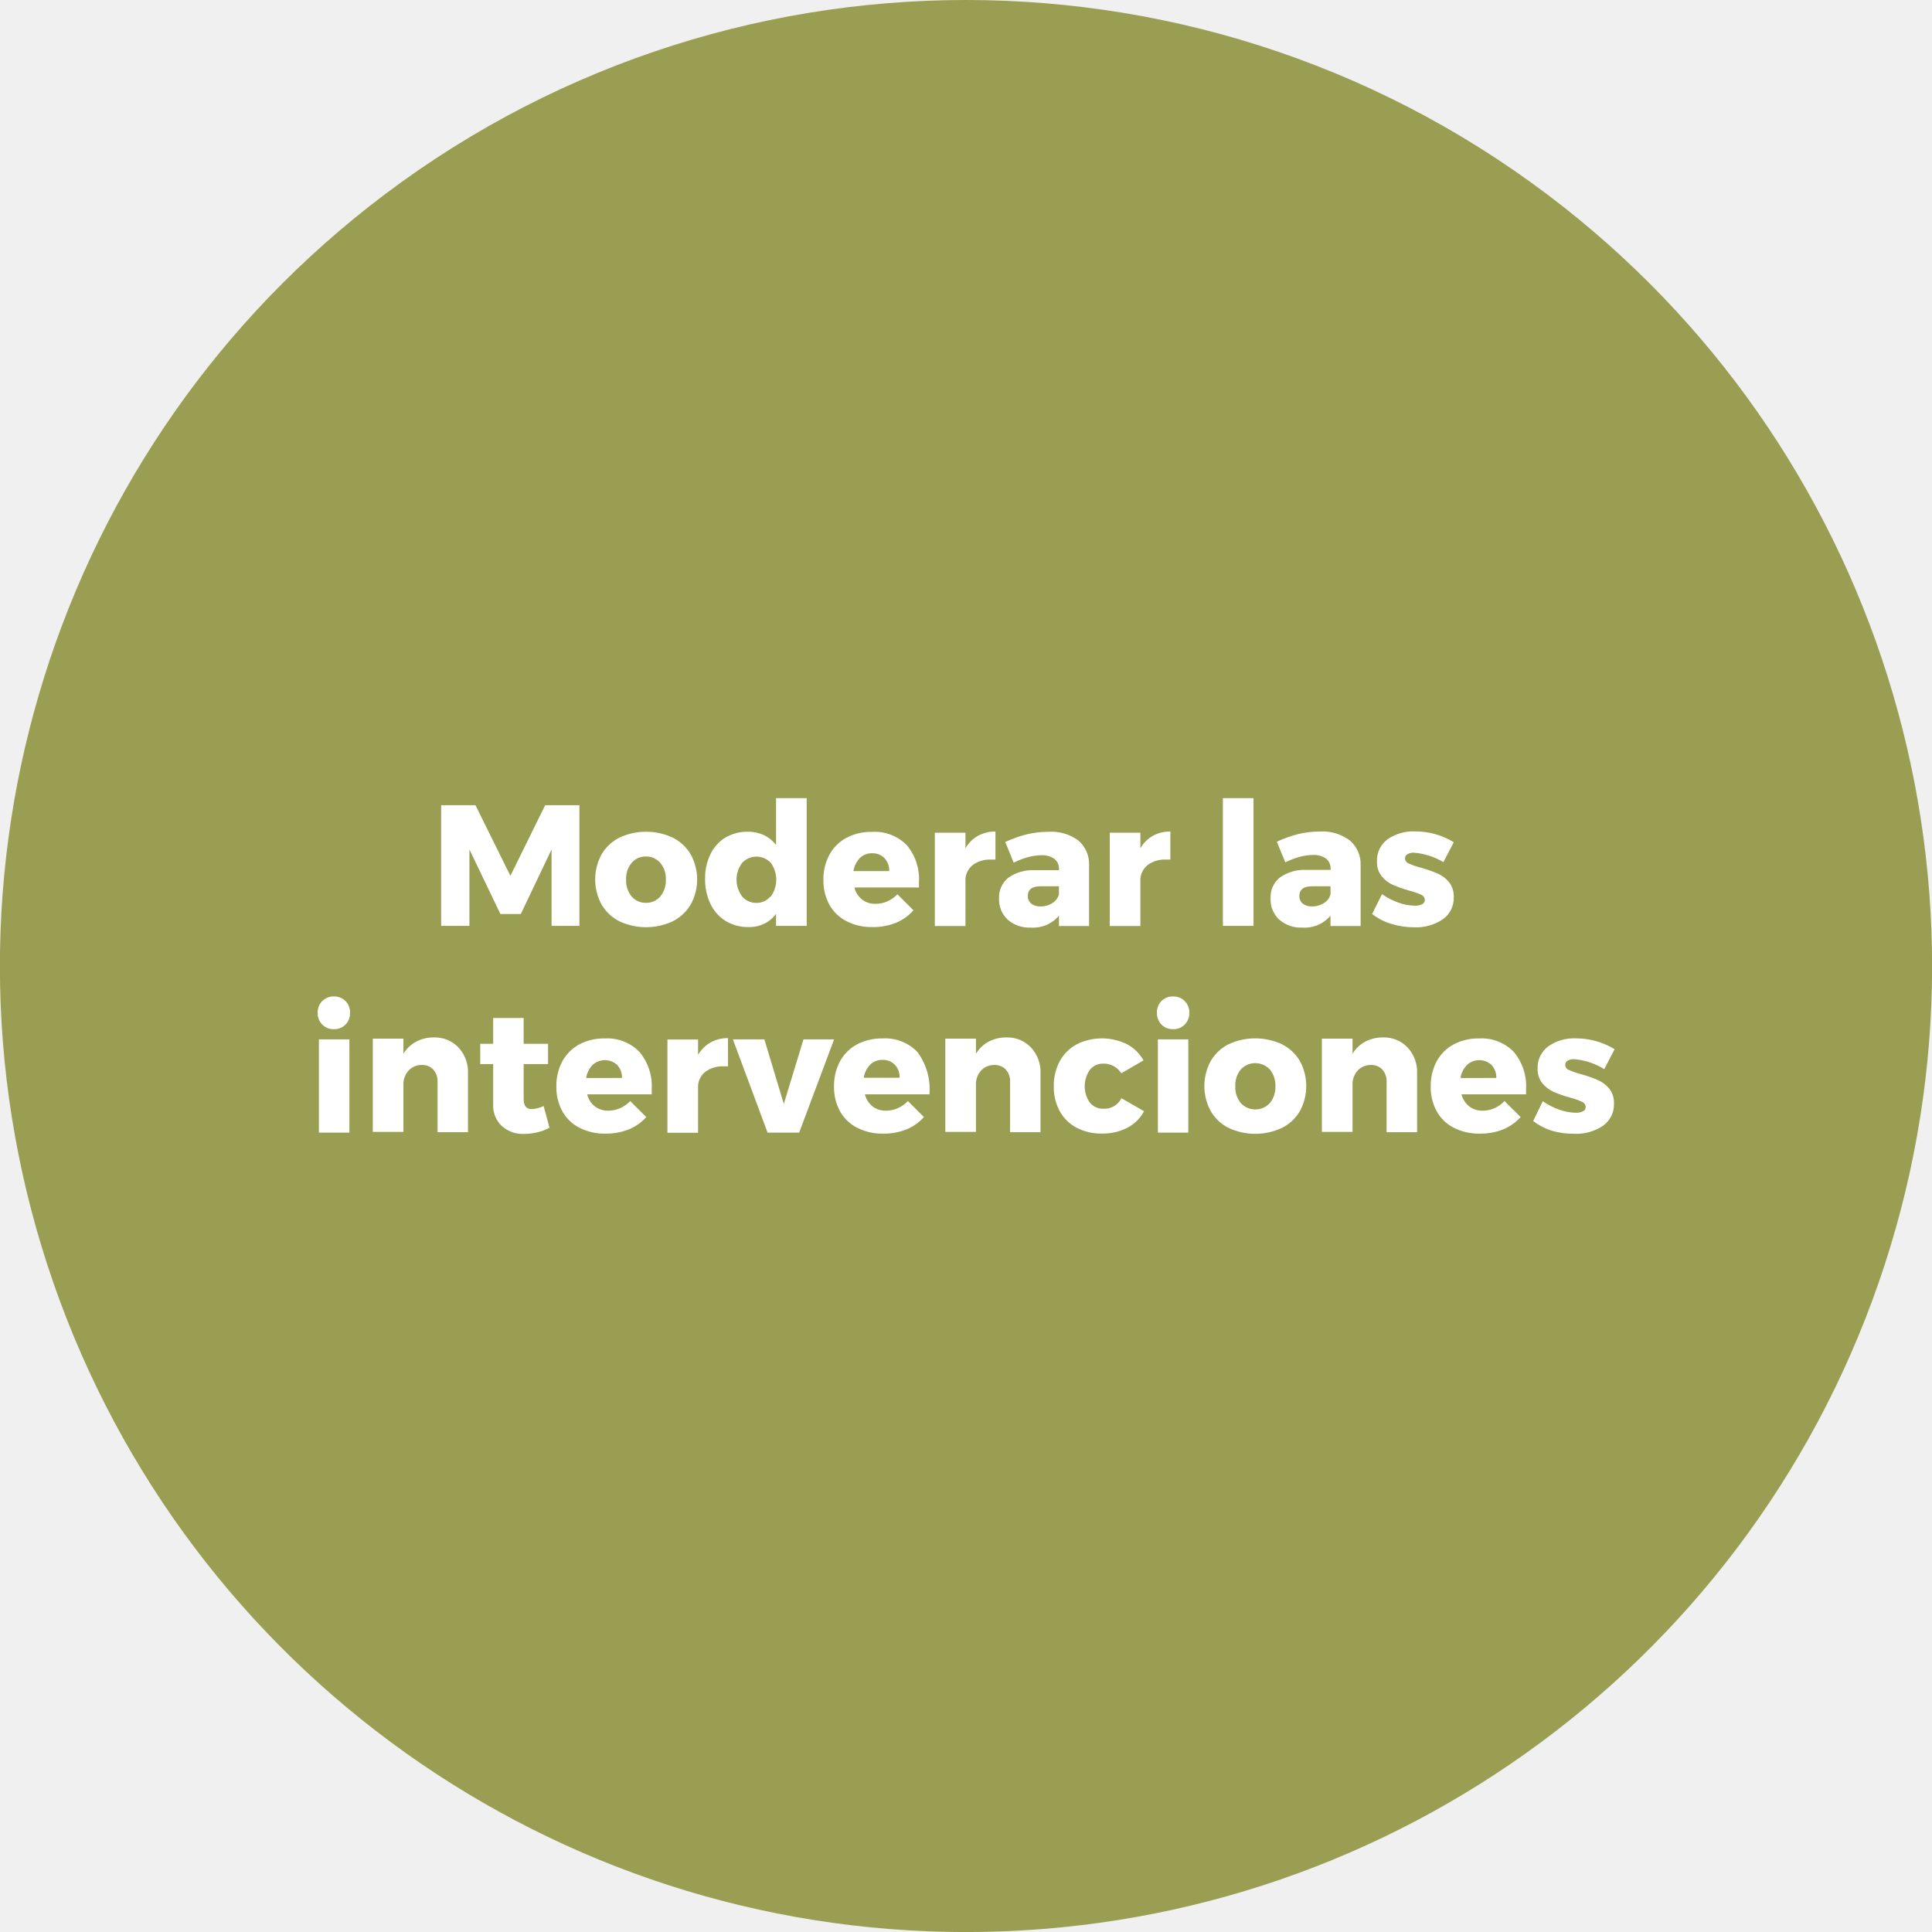
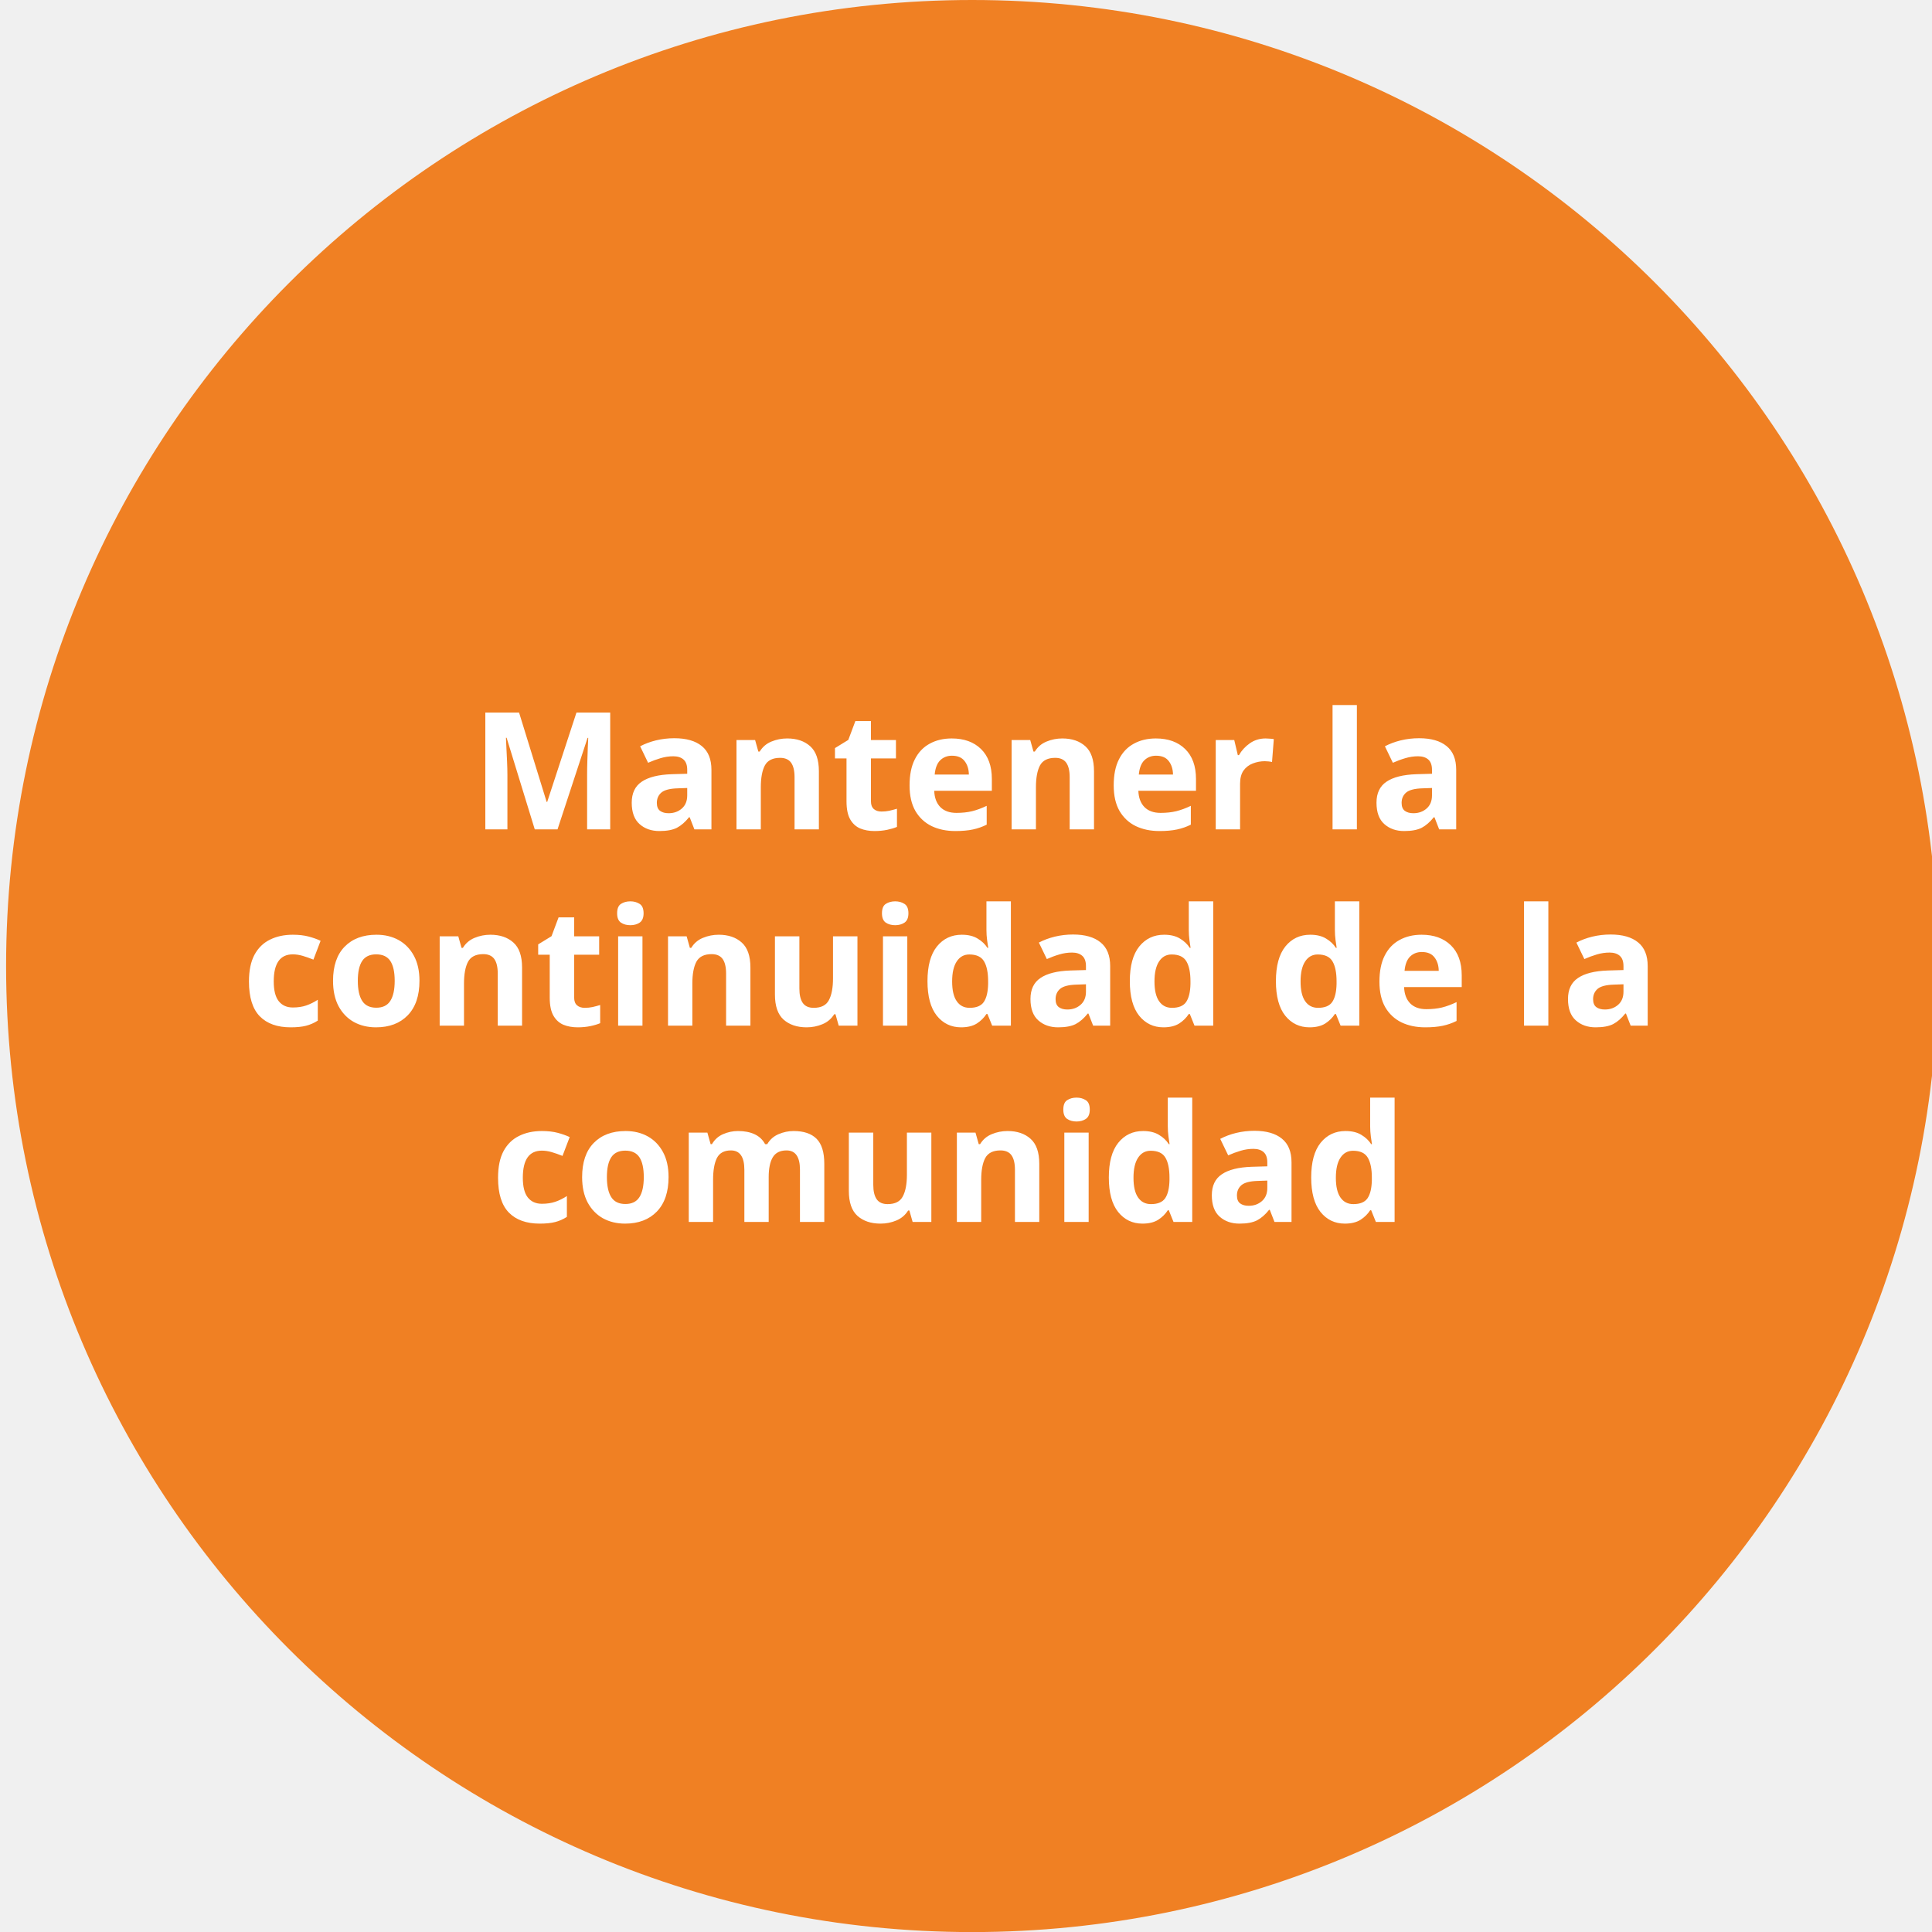
- <svg xmlns="http://www.w3.org/2000/svg" id="Capa_10" data-name="Capa 10" viewBox="0 0 269.29 269.29">
+ <svg xmlns="http://www.w3.org/2000/svg" id="Capa_10" version="1.1" viewBox="0 0 269.29 269.29">
  <defs>
-     <style>.cls-1{fill:#9a9e52;}.cls-2{fill:#fff;}</style>
+     <style>
+       .st0 {
+         fill: #fff;
+         font-family: Montserrat-Bold, Montserrat;
+         font-size: 22.8px;
+         font-weight: 700;
+       }
+ 
+       .st1 {
+         fill: #f08023;
+       }
+     </style>
  </defs>
-   <path class="cls-1" d="M931.56-22.77a134.66,134.66,0,0,0-166.61,0,134.65,134.65,0,1,0,166.61,0Z" transform="translate(-713.61 51.63)" />
-   <path class="cls-2" d="M775.1,60.6h4.78l4.87,9.84,4.85-9.84h4.77V77.42h-3.88l0-10.65-4.29,9h-2.84l-4.32-9V77.42H775.1Z" transform="translate(-713.61 51.63)" />
-   <path class="cls-2" d="M807.38,65.12a6.12,6.12,0,0,1,2.5,2.33,7.25,7.25,0,0,1,0,7,6.05,6.05,0,0,1-2.5,2.33,8.75,8.75,0,0,1-7.44,0,5.94,5.94,0,0,1-2.48-2.33,7.32,7.32,0,0,1,0-7,6,6,0,0,1,2.48-2.33,8.85,8.85,0,0,1,7.44,0Zm-5.73,3.52a3.4,3.4,0,0,0-.77,2.33,3.43,3.43,0,0,0,.77,2.35,2.53,2.53,0,0,0,2,.89,2.57,2.57,0,0,0,2-.89,3.48,3.48,0,0,0,.77-2.35,3.4,3.4,0,0,0-.78-2.33,2.59,2.59,0,0,0-2-.89A2.53,2.53,0,0,0,801.65,68.64Z" transform="translate(-713.61 51.63)" />
-   <path class="cls-2" d="M826.05,59.62v17.8h-4.27V75.74a4.34,4.34,0,0,1-1.64,1.38,4.9,4.9,0,0,1-2.2.47,6,6,0,0,1-3.17-.84,5.65,5.65,0,0,1-2.12-2.36,7.76,7.76,0,0,1-.76-3.52,7.56,7.56,0,0,1,.75-3.45,5.49,5.49,0,0,1,2.08-2.31,6,6,0,0,1,3.12-.81,5.26,5.26,0,0,1,2.25.47,4.87,4.87,0,0,1,1.69,1.37V59.62Zm-5,13.71a4,4,0,0,0,0-4.69,2.73,2.73,0,0,0-4,0,3.9,3.9,0,0,0,0,4.68,2.55,2.55,0,0,0,2,.9A2.51,2.51,0,0,0,821,73.33Z" transform="translate(-713.61 51.63)" />
-   <path class="cls-2" d="M840,66.17a7.32,7.32,0,0,1,1.7,5.13c0,.34,0,.6,0,.77h-9a3,3,0,0,0,1.08,1.69,2.92,2.92,0,0,0,1.87.59,4.12,4.12,0,0,0,1.62-.33,4.84,4.84,0,0,0,1.43-1l2.23,2.23A6.49,6.49,0,0,1,838.47,77a8.42,8.42,0,0,1-3.23.59,7.67,7.67,0,0,1-3.64-.82,5.65,5.65,0,0,1-2.39-2.3,7,7,0,0,1-.83-3.46,7.12,7.12,0,0,1,.84-3.51,5.82,5.82,0,0,1,2.38-2.36,7.35,7.35,0,0,1,3.55-.82A6.25,6.25,0,0,1,840,66.17Zm-2.45,3.62a2.5,2.5,0,0,0-.66-1.81,2.29,2.29,0,0,0-1.74-.68,2.32,2.32,0,0,0-1.69.67,3.34,3.34,0,0,0-.9,1.82Z" transform="translate(-713.61 51.63)" />
-   <path class="cls-2" d="M849.92,64.87a4.9,4.9,0,0,1,2.44-.6v3.91l-.65,0a4,4,0,0,0-2.45.71,2.73,2.73,0,0,0-1.08,1.93v6.62h-4.27v-13h4.27V66.6A4.73,4.73,0,0,1,849.92,64.87Z" transform="translate(-713.61 51.63)" />
-   <path class="cls-2" d="M863.9,65.51A4.31,4.31,0,0,1,865.41,69v8.44h-4.2V76a4.67,4.67,0,0,1-3.91,1.66,4.56,4.56,0,0,1-3.25-1.12,3.84,3.84,0,0,1-1.19-2.94,3.51,3.51,0,0,1,1.28-2.88,5.89,5.89,0,0,1,3.69-1.06h3.38v-.14a1.73,1.73,0,0,0-.63-1.44,2.9,2.9,0,0,0-1.84-.5,7.25,7.25,0,0,0-1.84.26,11,11,0,0,0-2,.77l-1.17-2.88a16.48,16.48,0,0,1,3-1.07,13,13,0,0,1,3-.35A6.32,6.32,0,0,1,863.9,65.51Zm-3.6,8.73a2,2,0,0,0,.91-1.21V71.9h-2.54q-1.8,0-1.8,1.35a1.31,1.31,0,0,0,.47,1.06,1.89,1.89,0,0,0,1.28.4A3,3,0,0,0,860.3,74.24Z" transform="translate(-713.61 51.63)" />
-   <path class="cls-2" d="M874.3,64.87a4.93,4.93,0,0,1,2.44-.6v3.91l-.65,0a4,4,0,0,0-2.45.71,2.73,2.73,0,0,0-1.08,1.93v6.62h-4.27v-13h4.27V66.6A4.73,4.73,0,0,1,874.3,64.87Z" transform="translate(-713.61 51.63)" />
-   <path class="cls-2" d="M884.06,59.62h4.27v17.8h-4.27Z" transform="translate(-713.61 51.63)" />
-   <path class="cls-2" d="M901.75,65.51A4.34,4.34,0,0,1,903.26,69v8.44h-4.2V76a4.67,4.67,0,0,1-3.91,1.66,4.56,4.56,0,0,1-3.25-1.12,3.81,3.81,0,0,1-1.19-2.94A3.51,3.51,0,0,1,892,70.68a5.89,5.89,0,0,1,3.69-1.06h3.38v-.14a1.71,1.71,0,0,0-.64-1.44,2.85,2.85,0,0,0-1.83-.5,7.19,7.19,0,0,0-1.84.26,11,11,0,0,0-2,.77l-1.18-2.88a16.82,16.82,0,0,1,3-1.07,13,13,0,0,1,3-.35A6.34,6.34,0,0,1,901.75,65.51Zm-3.6,8.73a2,2,0,0,0,.91-1.21V71.9h-2.54q-1.8,0-1.8,1.35a1.3,1.3,0,0,0,.46,1.06,1.92,1.92,0,0,0,1.29.4A3,3,0,0,0,898.15,74.24Z" transform="translate(-713.61 51.63)" />
-   <path class="cls-2" d="M910.68,67.22a1.65,1.65,0,0,0-.89.21.65.65,0,0,0-.34.61.78.78,0,0,0,.53.69,9.42,9.42,0,0,0,1.68.58,19.56,19.56,0,0,1,2.32.81,4.27,4.27,0,0,1,1.59,1.19,3.18,3.18,0,0,1,.67,2.11,3.59,3.59,0,0,1-1.52,3.08,6.6,6.6,0,0,1-4,1.12,10.71,10.71,0,0,1-3.17-.47,8.36,8.36,0,0,1-2.69-1.38L906.24,73a9.38,9.38,0,0,0,2.31,1.19,7,7,0,0,0,2.29.42,2,2,0,0,0,1-.21.63.63,0,0,0,.37-.59.82.82,0,0,0-.54-.74A9.9,9.9,0,0,0,910,72.5a20.22,20.22,0,0,1-2.26-.8,4.19,4.19,0,0,1-1.54-1.19,3.11,3.11,0,0,1-.66-2.06A3.66,3.66,0,0,1,907,65.36a6.29,6.29,0,0,1,3.84-1.11,10.62,10.62,0,0,1,2.8.38,10.2,10.2,0,0,1,2.6,1.13l-1.44,2.78A9.49,9.49,0,0,0,910.68,67.22Z" transform="translate(-713.61 51.63)" />
-   <path class="cls-2" d="M761.77,87.9a2.22,2.22,0,0,1,.63,1.64,2.27,2.27,0,0,1-.63,1.64,2.19,2.19,0,0,1-1.62.64,2.16,2.16,0,0,1-1.62-.64,2.24,2.24,0,0,1-.64-1.64,2.19,2.19,0,0,1,2.26-2.28A2.23,2.23,0,0,1,761.77,87.9Zm-3.71,5.34h4.25v13h-4.25Z" transform="translate(-713.61 51.63)" />
-   <path class="cls-2" d="M777.56,94.42A5,5,0,0,1,778.84,98v8.18H774.6v-7a2.45,2.45,0,0,0-.6-1.74,2.12,2.12,0,0,0-1.61-.63,2.45,2.45,0,0,0-1.74.69,2.82,2.82,0,0,0-.81,1.78v6.86h-4.27v-13h4.27v2.11a4.62,4.62,0,0,1,1.79-1.7,5.25,5.25,0,0,1,2.51-.58A4.51,4.51,0,0,1,777.56,94.42Z" transform="translate(-713.61 51.63)" />
-   <path class="cls-2" d="M790.2,105.55a6.52,6.52,0,0,1-1.66.64,8.1,8.1,0,0,1-1.9.23,4.35,4.35,0,0,1-3.1-1.11,3.92,3.92,0,0,1-1.19-3V96.69h-1.8V93.86h1.8v-3.6h4.25v3.6H790v2.83H786.6v4.9c0,.91.37,1.37,1.12,1.37a4.29,4.29,0,0,0,1.66-.43Z" transform="translate(-713.61 51.63)" />
-   <path class="cls-2" d="M802.75,95a7.37,7.37,0,0,1,1.7,5.13c0,.34,0,.59,0,.77h-9a3.11,3.11,0,0,0,1.08,1.69,3,3,0,0,0,1.88.59,4,4,0,0,0,1.62-.34,4.47,4.47,0,0,0,1.42-1l2.24,2.23a6.69,6.69,0,0,1-2.44,1.72,8.45,8.45,0,0,1-3.23.59,7.71,7.71,0,0,1-3.65-.82,5.62,5.62,0,0,1-2.38-2.3,6.92,6.92,0,0,1-.83-3.46,7.19,7.19,0,0,1,.84-3.52,5.89,5.89,0,0,1,2.37-2.35,7.42,7.42,0,0,1,3.56-.82A6.25,6.25,0,0,1,802.75,95Zm-2.45,3.62a2.49,2.49,0,0,0-.66-1.81,2.52,2.52,0,0,0-3.43,0,3.28,3.28,0,0,0-.9,1.82Z" transform="translate(-713.61 51.63)" />
-   <path class="cls-2" d="M812.65,93.67a4.86,4.86,0,0,1,2.43-.6V97l-.64,0a4,4,0,0,0-2.45.71,2.66,2.66,0,0,0-1.08,1.93v6.62h-4.27v-13h4.27V95.4A4.73,4.73,0,0,1,812.65,93.67Z" transform="translate(-713.61 51.63)" />
-   <path class="cls-2" d="M815.76,93.24h4.39l2.71,9,2.74-9h4.27l-4.87,13h-4.4Z" transform="translate(-713.61 51.63)" />
-   <path class="cls-2" d="M841.48,95a8.69,8.69,0,0,1,1.68,5.9h-9a3.11,3.11,0,0,0,1.08,1.69,2.94,2.94,0,0,0,1.87.59,4,4,0,0,0,1.62-.34,4.51,4.51,0,0,0,1.43-1l2.23,2.23a6.57,6.57,0,0,1-2.43,1.72,8.49,8.49,0,0,1-3.23.59,7.71,7.71,0,0,1-3.65-.82,5.65,5.65,0,0,1-2.39-2.3,7,7,0,0,1-.83-3.46,7.19,7.19,0,0,1,.84-3.52,5.92,5.92,0,0,1,2.38-2.35,7.38,7.38,0,0,1,3.55-.82A6.24,6.24,0,0,1,841.48,95ZM839,98.59a2.49,2.49,0,0,0-.66-1.81,2.29,2.29,0,0,0-1.74-.68,2.32,2.32,0,0,0-1.7.67,3.41,3.41,0,0,0-.9,1.82Z" transform="translate(-713.61 51.63)" />
-   <path class="cls-2" d="M857.36,94.42A5,5,0,0,1,858.64,98v8.18H854.4v-7a2.45,2.45,0,0,0-.6-1.74,2.12,2.12,0,0,0-1.61-.63,2.45,2.45,0,0,0-1.74.69,2.82,2.82,0,0,0-.81,1.78v6.86h-4.27v-13h4.27v2.11a4.62,4.62,0,0,1,1.79-1.7,5.25,5.25,0,0,1,2.51-.58A4.51,4.51,0,0,1,857.36,94.42Z" transform="translate(-713.61 51.63)" />
-   <path class="cls-2" d="M867.38,96.62a2.32,2.32,0,0,0-1.87.88,4,4,0,0,0,0,4.55,2.33,2.33,0,0,0,1.87.86,2.65,2.65,0,0,0,2.54-1.46l3.15,1.8a5.35,5.35,0,0,1-2.31,2.3,7.47,7.47,0,0,1-3.6.82,7.21,7.21,0,0,1-3.5-.82,5.7,5.7,0,0,1-2.34-2.3,7,7,0,0,1-.83-3.46,7.19,7.19,0,0,1,.84-3.52,5.89,5.89,0,0,1,2.37-2.35,7.9,7.9,0,0,1,7,0A5.77,5.77,0,0,1,873,96.17l-3.1,1.8A2.88,2.88,0,0,0,867.38,96.62Z" transform="translate(-713.61 51.63)" />
-   <path class="cls-2" d="M878.74,87.9a2.19,2.19,0,0,1,.64,1.64,2.24,2.24,0,0,1-.64,1.64,2.16,2.16,0,0,1-1.62.64,2.19,2.19,0,0,1-1.62-.64,2.27,2.27,0,0,1-.63-1.64,2.17,2.17,0,0,1,2.25-2.28A2.2,2.2,0,0,1,878.74,87.9ZM875,93.24h4.24v13H875Z" transform="translate(-713.61 51.63)" />
-   <path class="cls-2" d="M892.29,93.92a6.12,6.12,0,0,1,2.5,2.33,7.32,7.32,0,0,1,0,7,6.05,6.05,0,0,1-2.5,2.33,8.75,8.75,0,0,1-7.44,0,5.94,5.94,0,0,1-2.48-2.33,7.32,7.32,0,0,1,0-7,6,6,0,0,1,2.48-2.33,8.85,8.85,0,0,1,7.44,0Zm-5.74,3.52a3.44,3.44,0,0,0-.76,2.33,3.48,3.48,0,0,0,.76,2.35,2.76,2.76,0,0,0,4.06,0,3.48,3.48,0,0,0,.77-2.35,3.4,3.4,0,0,0-.78-2.33,2.75,2.75,0,0,0-4.05,0Z" transform="translate(-713.61 51.63)" />
-   <path class="cls-2" d="M909.85,94.42A5,5,0,0,1,911.13,98v8.18h-4.25v-7a2.45,2.45,0,0,0-.6-1.74,2.11,2.11,0,0,0-1.61-.63,2.48,2.48,0,0,0-1.74.69,2.86,2.86,0,0,0-.8,1.78v6.86h-4.27v-13h4.27v2.11a4.56,4.56,0,0,1,1.79-1.7,5.22,5.22,0,0,1,2.51-.58A4.51,4.51,0,0,1,909.85,94.42Z" transform="translate(-713.61 51.63)" />
-   <path class="cls-2" d="M924.62,95a7.37,7.37,0,0,1,1.7,5.13c0,.34,0,.59,0,.77h-9a3.11,3.11,0,0,0,1.08,1.69,3,3,0,0,0,1.88.59,4,4,0,0,0,1.62-.34,4.47,4.47,0,0,0,1.42-1l2.24,2.23a6.69,6.69,0,0,1-2.44,1.72,8.45,8.45,0,0,1-3.23.59,7.71,7.71,0,0,1-3.65-.82,5.62,5.62,0,0,1-2.38-2.3,6.92,6.92,0,0,1-.83-3.46,7.19,7.19,0,0,1,.84-3.52,5.89,5.89,0,0,1,2.37-2.35,7.42,7.42,0,0,1,3.56-.82A6.25,6.25,0,0,1,924.62,95Zm-2.45,3.62a2.49,2.49,0,0,0-.66-1.81,2.52,2.52,0,0,0-3.43,0,3.28,3.28,0,0,0-.9,1.82Z" transform="translate(-713.61 51.63)" />
-   <path class="cls-2" d="M933,96a1.68,1.68,0,0,0-.89.21.66.66,0,0,0-.33.61.76.76,0,0,0,.53.69,9.42,9.42,0,0,0,1.68.58,19.34,19.34,0,0,1,2.31.81,4.23,4.23,0,0,1,1.6,1.19,3.18,3.18,0,0,1,.67,2.11,3.61,3.61,0,0,1-1.52,3.08,6.6,6.6,0,0,1-4,1.12A10.71,10.71,0,0,1,930,106a8.26,8.26,0,0,1-2.69-1.38l1.34-2.76a9.62,9.62,0,0,0,2.32,1.19,7.28,7.28,0,0,0,2.29.42,2,2,0,0,0,1-.21.63.63,0,0,0,.37-.59.82.82,0,0,0-.54-.74,9.9,9.9,0,0,0-1.69-.58,18.86,18.86,0,0,1-2.26-.8,4.33,4.33,0,0,1-1.55-1.19,3.11,3.11,0,0,1-.66-2.06,3.67,3.67,0,0,1,1.49-3.09,6.25,6.25,0,0,1,3.84-1.11,10.67,10.67,0,0,1,2.8.38,10.35,10.35,0,0,1,2.6,1.13l-1.44,2.78A9.52,9.52,0,0,0,933,96Z" transform="translate(-713.61 51.63)" />
+   <circle class="st1" cx="135.5" cy="134.65" r="134.65" />
+   <text class="st0" transform="translate(65.6 115.6)">
+     <tspan x="0" y="0">Mantener la </tspan>
+     <tspan x="-31.93" y="27.36">continuidad de la </tspan>
+     <tspan x="2.79" y="54.72">comunidad</tspan>
+   </text>
</svg>
